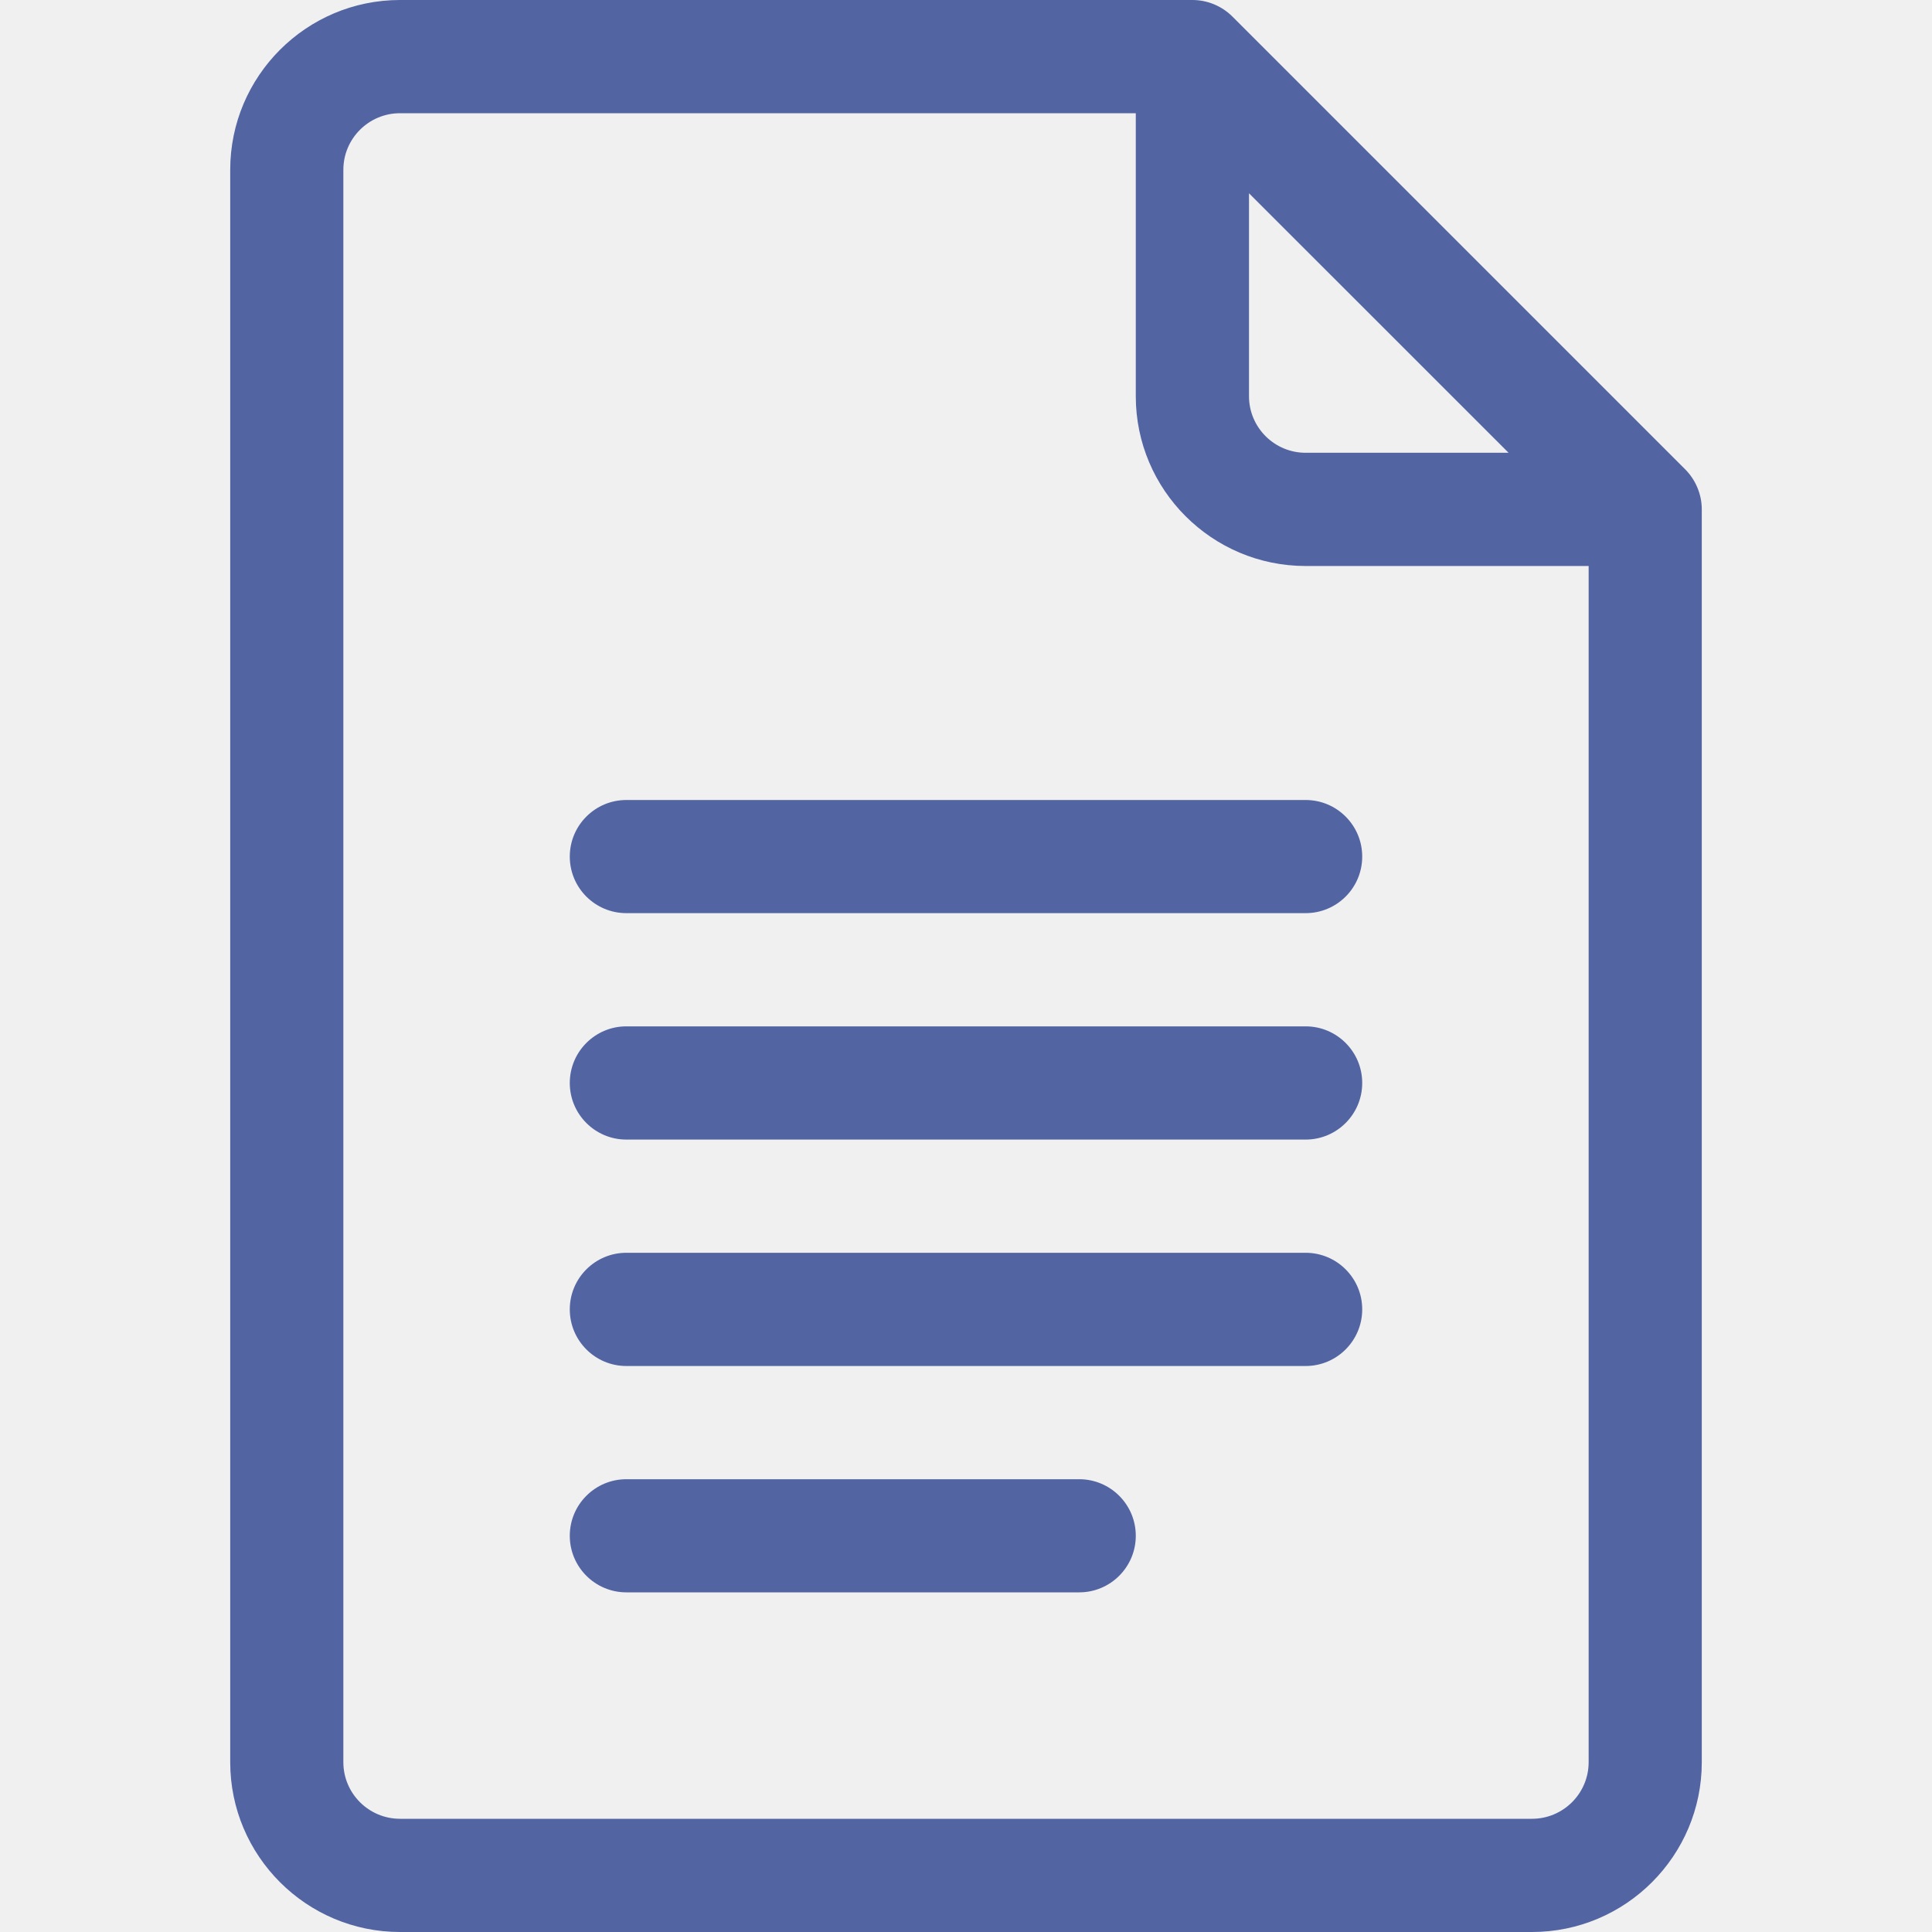
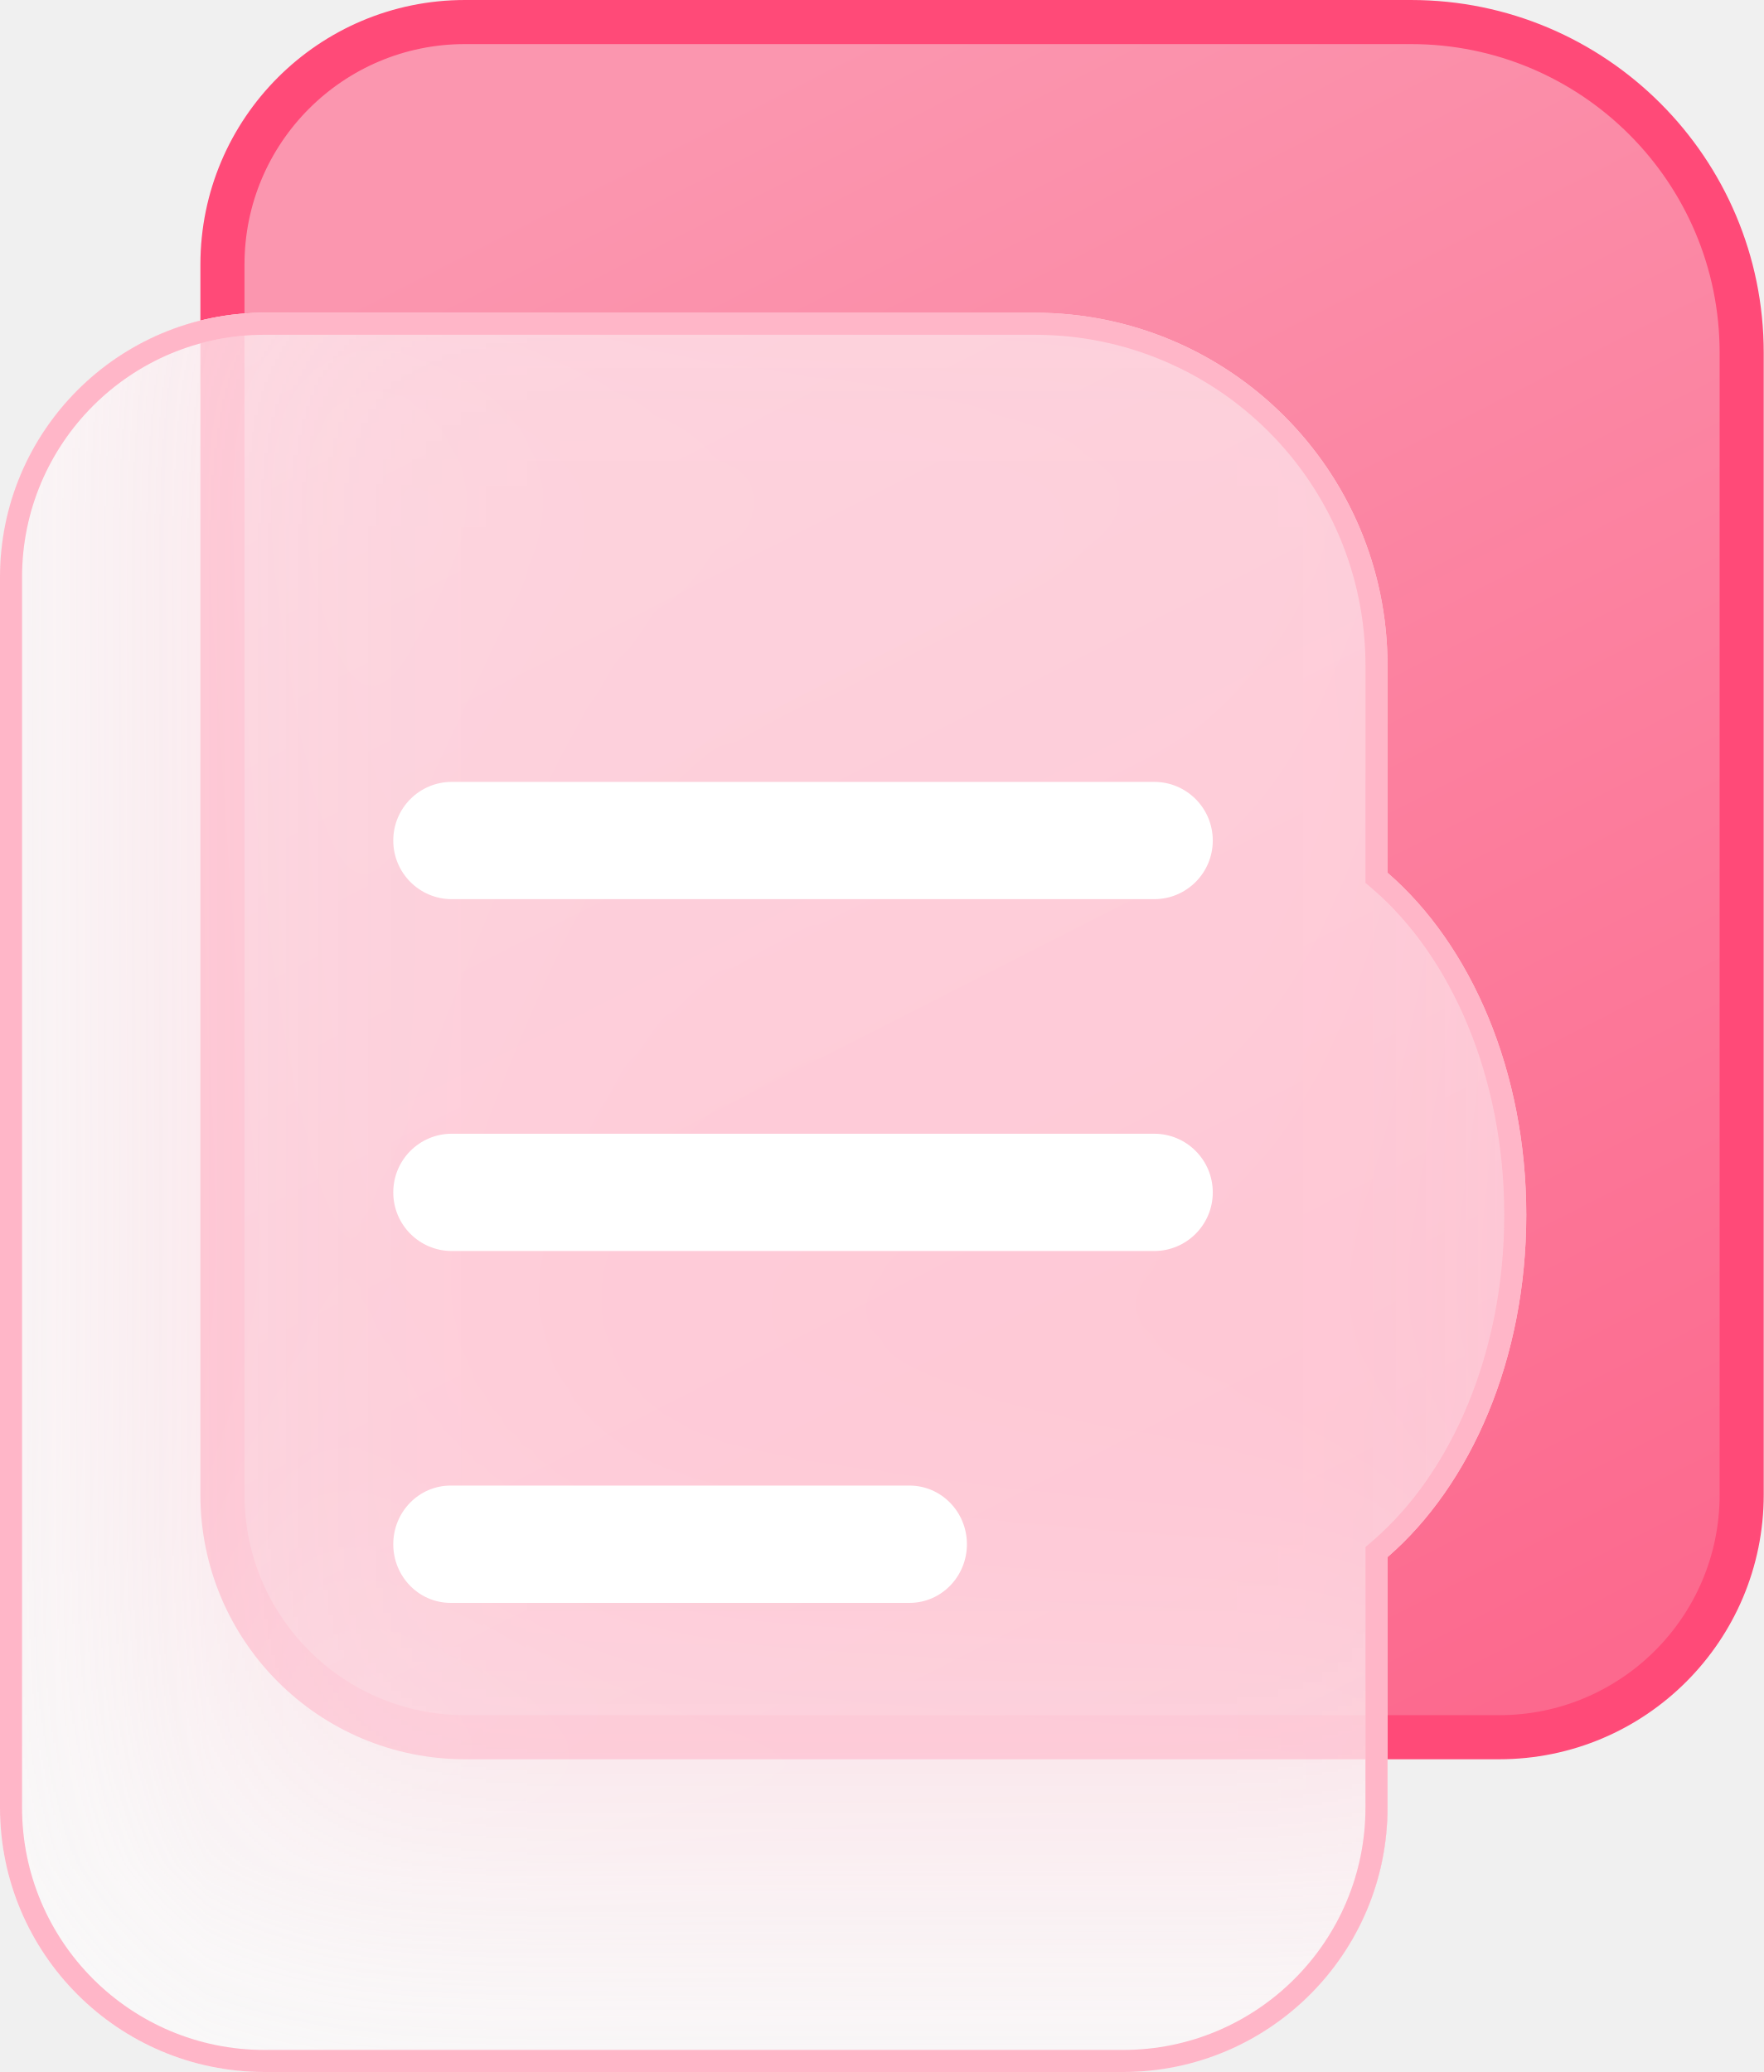
- <svg xmlns="http://www.w3.org/2000/svg" width="25" height="25" viewBox="0 0 25 25" fill="none">
-   <g clip-path="url(#clip0)">
-     <path d="M21.807 6.074L15.948 0.215C15.811 0.078 15.624 0 15.43 0H5.176C3.964 0 2.979 0.986 2.979 2.197V22.803C2.979 24.014 3.964 25 5.176 25H19.824C21.036 25 22.021 24.014 22.021 22.803V6.592C22.021 6.392 21.938 6.205 21.807 6.074ZM16.162 2.501L19.521 5.859H16.895C16.491 5.859 16.162 5.531 16.162 5.127V2.501ZM19.824 23.535H5.176C4.772 23.535 4.443 23.207 4.443 22.803V2.197C4.443 1.793 4.772 1.465 5.176 1.465H14.697V5.127C14.697 6.339 15.683 7.324 16.895 7.324H20.557V22.803C20.557 23.207 20.228 23.535 19.824 23.535Z" fill="#5264A2" />
-     <path d="M16.895 10.352H8.105C7.701 10.352 7.373 10.68 7.373 11.084C7.373 11.489 7.701 11.816 8.105 11.816H16.895C17.299 11.816 17.627 11.489 17.627 11.084C17.627 10.68 17.299 10.352 16.895 10.352Z" fill="#5264A2" />
-     <path d="M16.895 13.281H8.105C7.701 13.281 7.373 13.609 7.373 14.014C7.373 14.418 7.701 14.746 8.105 14.746H16.895C17.299 14.746 17.627 14.418 17.627 14.014C17.627 13.609 17.299 13.281 16.895 13.281Z" fill="#5264A2" />
-     <path d="M16.895 16.211H8.105C7.701 16.211 7.373 16.539 7.373 16.943C7.373 17.348 7.701 17.676 8.105 17.676H16.895C17.299 17.676 17.627 17.348 17.627 16.943C17.627 16.539 17.299 16.211 16.895 16.211Z" fill="#5264A2" />
-     <path d="M13.965 19.141H8.105C7.701 19.141 7.373 19.469 7.373 19.873C7.373 20.277 7.701 20.605 8.105 20.605H13.965C14.369 20.605 14.697 20.277 14.697 19.873C14.697 19.469 14.369 19.141 13.965 19.141Z" fill="#5264A2" />
+ <svg xmlns="http://www.w3.org/2000/svg" width="40" height="47" viewBox="0 0 40 47" fill="none">
+   <path d="M5.045 6C5.045 2.962 7.508 0.5 10.545 0.5H32C36.142 0.5 39.5 3.858 39.5 8V33.906C39.5 36.943 37.038 39.406 34 39.406H10.545C7.508 39.406 5.045 36.943 5.045 33.906V6Z" fill="url(#paint0_linear)" fill-opacity="0.8" stroke="#FF4A78" />
+   <g filter="url(#filter0_b)">
+     <mask id="path-2-inside-1" fill="white">
+       <path fill-rule="evenodd" clip-rule="evenodd" d="M6 7.094C2.686 7.094 0 9.781 0 13.094V41C0 44.314 2.686 47 6 47H25.468C28.782 47 31.468 44.314 31.468 41V35.32C33.361 33.683 34.615 30.819 34.615 27.559C34.615 24.298 33.361 21.434 31.468 19.797V15.094C31.468 10.676 27.887 7.094 23.468 7.094H6Z" />
+     </mask>
+     <path fill-rule="evenodd" clip-rule="evenodd" d="M6 7.094C2.686 7.094 0 9.781 0 13.094V41C0 44.314 2.686 47 6 47H25.468C28.782 47 31.468 44.314 31.468 41V35.32C33.361 33.683 34.615 30.819 34.615 27.559C34.615 24.298 33.361 21.434 31.468 19.797V15.094C31.468 10.676 27.887 7.094 23.468 7.094H6Z" fill="white" fill-opacity="0.6" />
+     <path d="M31.468 35.32L31.142 34.942L30.968 35.091V35.32H31.468ZM31.468 19.797H30.968V20.026L31.142 20.175L31.468 19.797ZM0.5 13.094C0.5 10.057 2.962 7.594 6 7.594V6.594C2.41 6.594 -0.5 9.504 -0.5 13.094H0.5ZM0.5 41V13.094H-0.5V41H0.5ZM6 46.5C2.962 46.5 0.5 44.038 0.5 41H-0.5C-0.5 44.59 2.41 47.5 6 47.5V46.5ZM25.468 46.5H6V47.5H25.468V46.5ZM30.968 41C30.968 44.038 28.506 46.5 25.468 46.5V47.5C29.058 47.5 31.968 44.59 31.968 41H30.968ZM30.968 35.32V41H31.968V35.32H30.968ZM34.115 27.559C34.115 30.701 32.905 33.417 31.142 34.942L31.796 35.698C33.817 33.95 35.115 30.936 35.115 27.559H34.115ZM31.142 20.175C32.905 21.7 34.115 24.416 34.115 27.559H35.115C35.115 24.181 33.817 21.167 31.796 19.419L31.142 20.175ZM30.968 15.094V19.797H31.968V15.094H30.968ZM23.468 7.594C27.611 7.594 30.968 10.952 30.968 15.094H31.968C31.968 10.4 28.163 6.594 23.468 6.594V7.594ZM6 7.594H23.468V6.594H6V7.594Z" fill="#FFB6C8" mask="url(#path-2-inside-1)" />
  </g>
+   <path d="M26.177 17.736H10.246C9.513 17.736 8.919 18.331 8.919 19.066C8.919 19.801 9.513 20.396 10.246 20.396H26.177C26.91 20.396 27.505 19.801 27.505 19.066C27.505 18.331 26.91 17.736 26.177 17.736Z" fill="white" />
+   <path d="M26.177 25.717H10.246C9.513 25.717 8.919 26.312 8.919 27.047C8.919 27.782 9.513 28.377 10.246 28.377H26.177C26.91 28.377 27.505 27.782 27.505 27.047C27.505 26.312 26.91 25.717 26.177 25.717Z" fill="white" />
+   <path d="M20.628 33.698H10.22C9.501 33.698 8.919 34.294 8.919 35.028C8.919 35.763 9.501 36.359 10.22 36.359H20.628C21.346 36.359 21.929 35.763 21.929 35.028C21.929 34.294 21.346 33.698 20.628 33.698Z" fill="white" />
  <defs>
-     <clipPath id="clip0">
-       <rect width="25" height="25" fill="white" />
-     </clipPath>
+     <filter id="filter0_b" x="-15" y="-7.906" width="64.615" height="69.906" filterUnits="userSpaceOnUse" color-interpolation-filters="sRGB">
+       <feFlood flood-opacity="0" result="BackgroundImageFix" />
+       <feGaussianBlur in="BackgroundImage" stdDeviation="7.5" />
+       <feComposite in2="SourceAlpha" operator="in" result="effect1_backgroundBlur" />
+       <feBlend mode="normal" in="SourceGraphic" in2="effect1_backgroundBlur" result="shape" />
+     </filter>
+     <linearGradient id="paint0_linear" x1="13.182" y1="3.547" x2="34.16" y2="44.767" gradientUnits="userSpaceOnUse">
+       <stop stop-color="#FE809F" />
+       <stop offset="1" stop-color="#FF4070" />
+     </linearGradient>
  </defs>
</svg>
